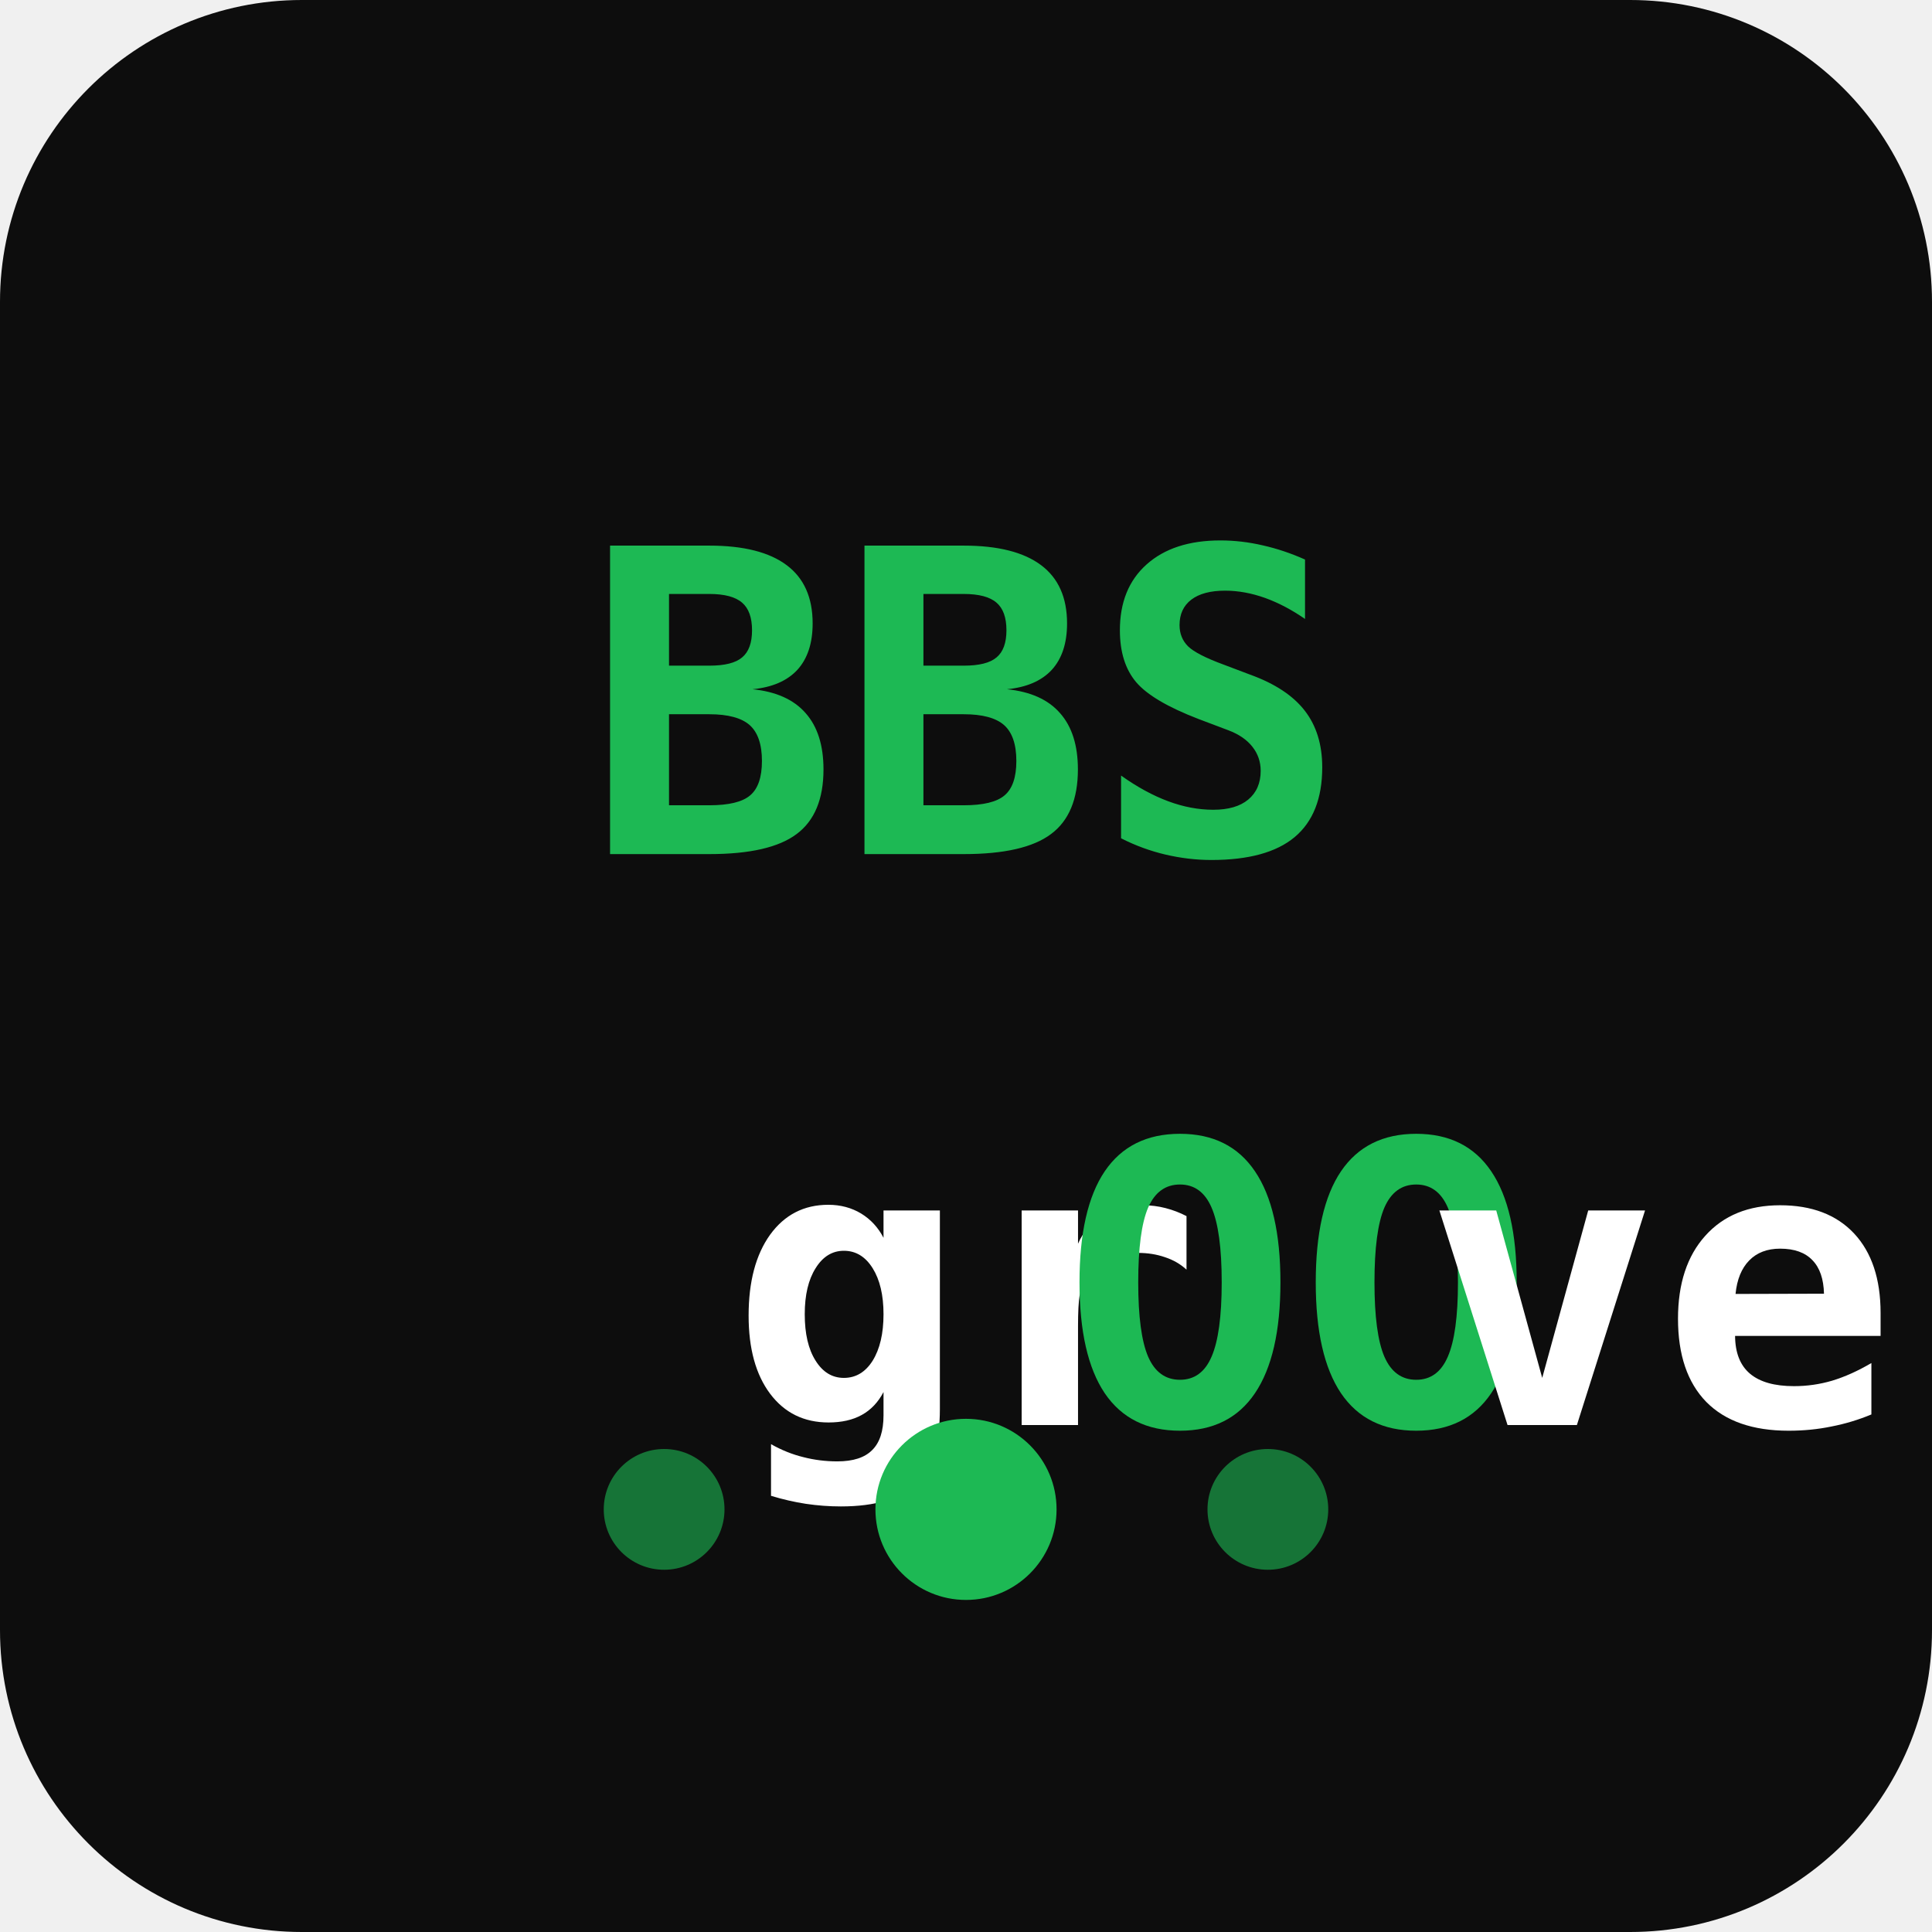
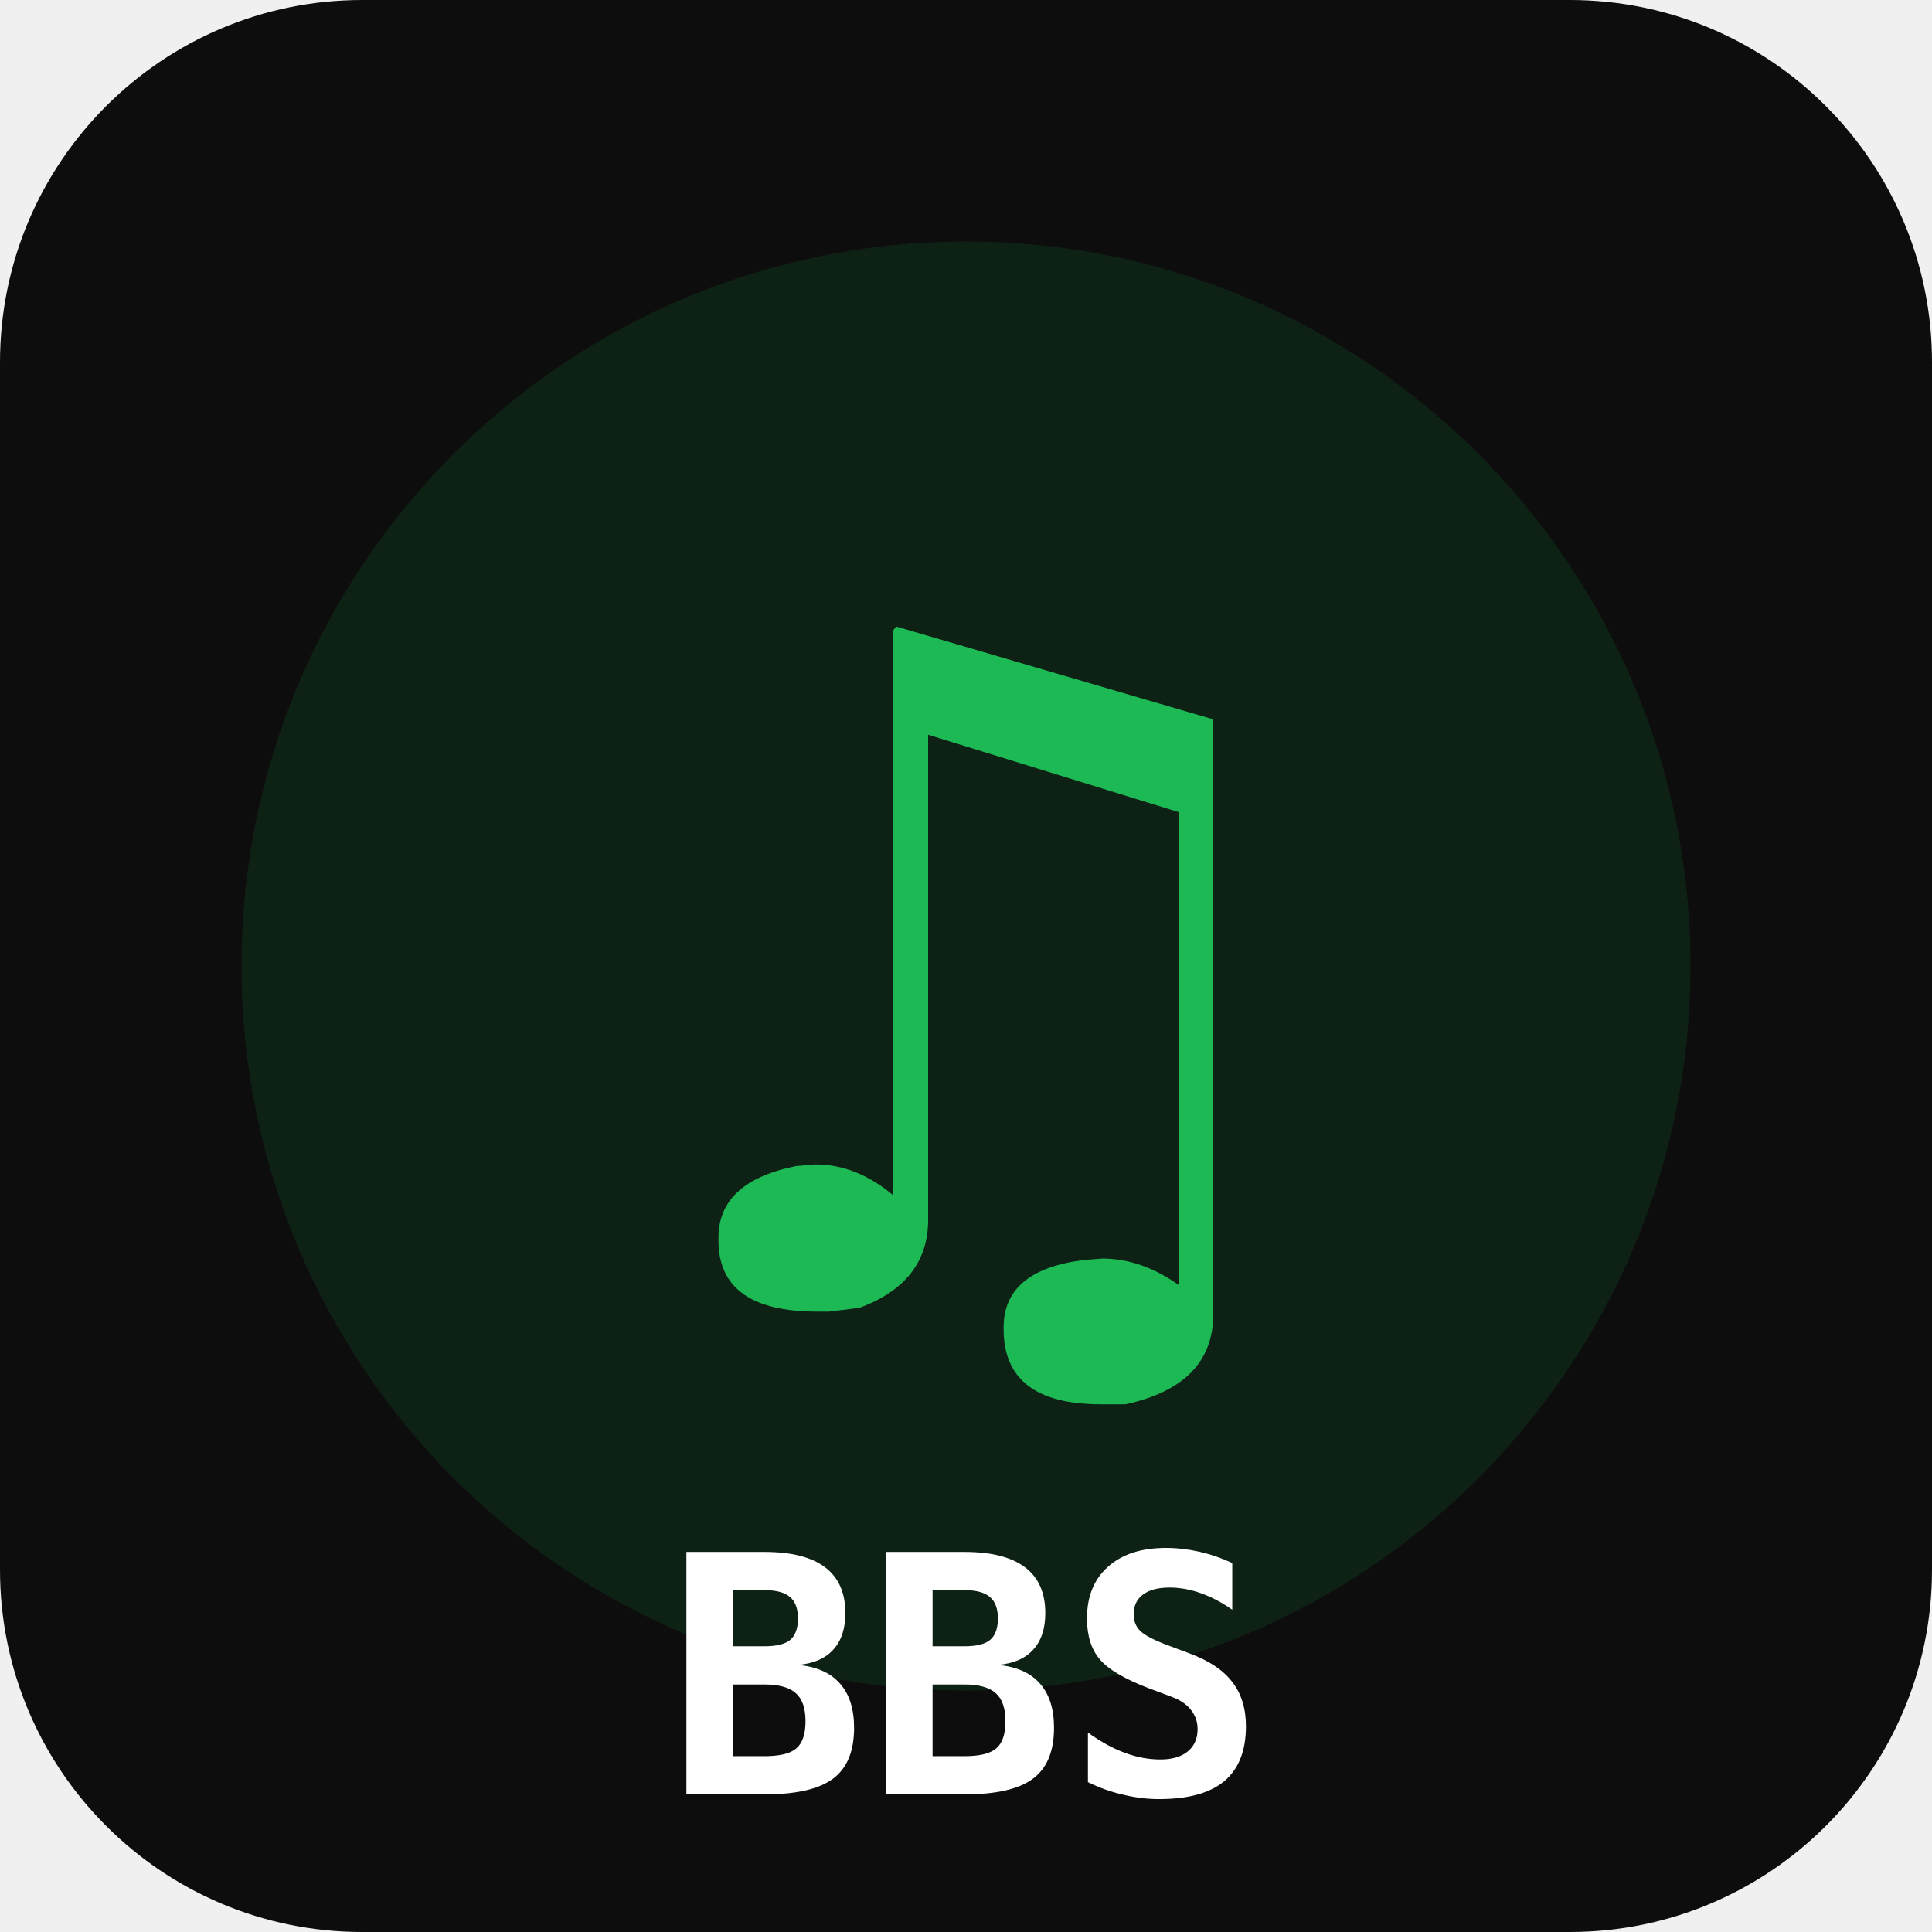
<svg xmlns="http://www.w3.org/2000/svg" viewBox="0 0 128 128" width="128" height="128">
-   <rect width="128" height="128" rx="20" fill="#0d0d0d" />
-   <text x="50%" y="38%" font-family="monospace" font-weight="bold" font-size="28" fill="#1DB954" text-anchor="middle" dominant-baseline="middle">BBS</text>
-   <text x="50%" y="68%" font-family="monospace" font-weight="bold" font-size="26" fill="#ffffff" text-anchor="middle" dominant-baseline="middle">gr</text>
-   <text x="50%" y="68%" font-family="monospace" font-weight="bold" font-size="26" fill="#1DB954" text-anchor="middle" dominant-baseline="middle" dx="22">OO</text>
-   <text x="50%" y="68%" font-family="monospace" font-weight="bold" font-size="26" fill="#ffffff" text-anchor="middle" dominant-baseline="middle" dx="46">ve</text>
-   <circle cx="64" cy="100" r="6" fill="#1DB954" />
-   <circle cx="44" cy="100" r="4" fill="#1DB954" opacity="0.6" />
-   <circle cx="84" cy="100" r="4" fill="#1DB954" opacity="0.6" />
+   <rect width="128" height="128" rx="24" fill="#0d0d0d" />
+   <circle cx="64" cy="64" r="48" fill="#1DB954" opacity="0.12" />
+   <text x="50%" y="54%" font-family="serif" font-size="62" fill="#1DB954" text-anchor="middle" dominant-baseline="middle">♫</text>
+   <text x="50%" y="88%" font-family="monospace" font-weight="bold" font-size="22" fill="#ffffff" text-anchor="middle" dominant-baseline="middle">BBS</text>
</svg>
